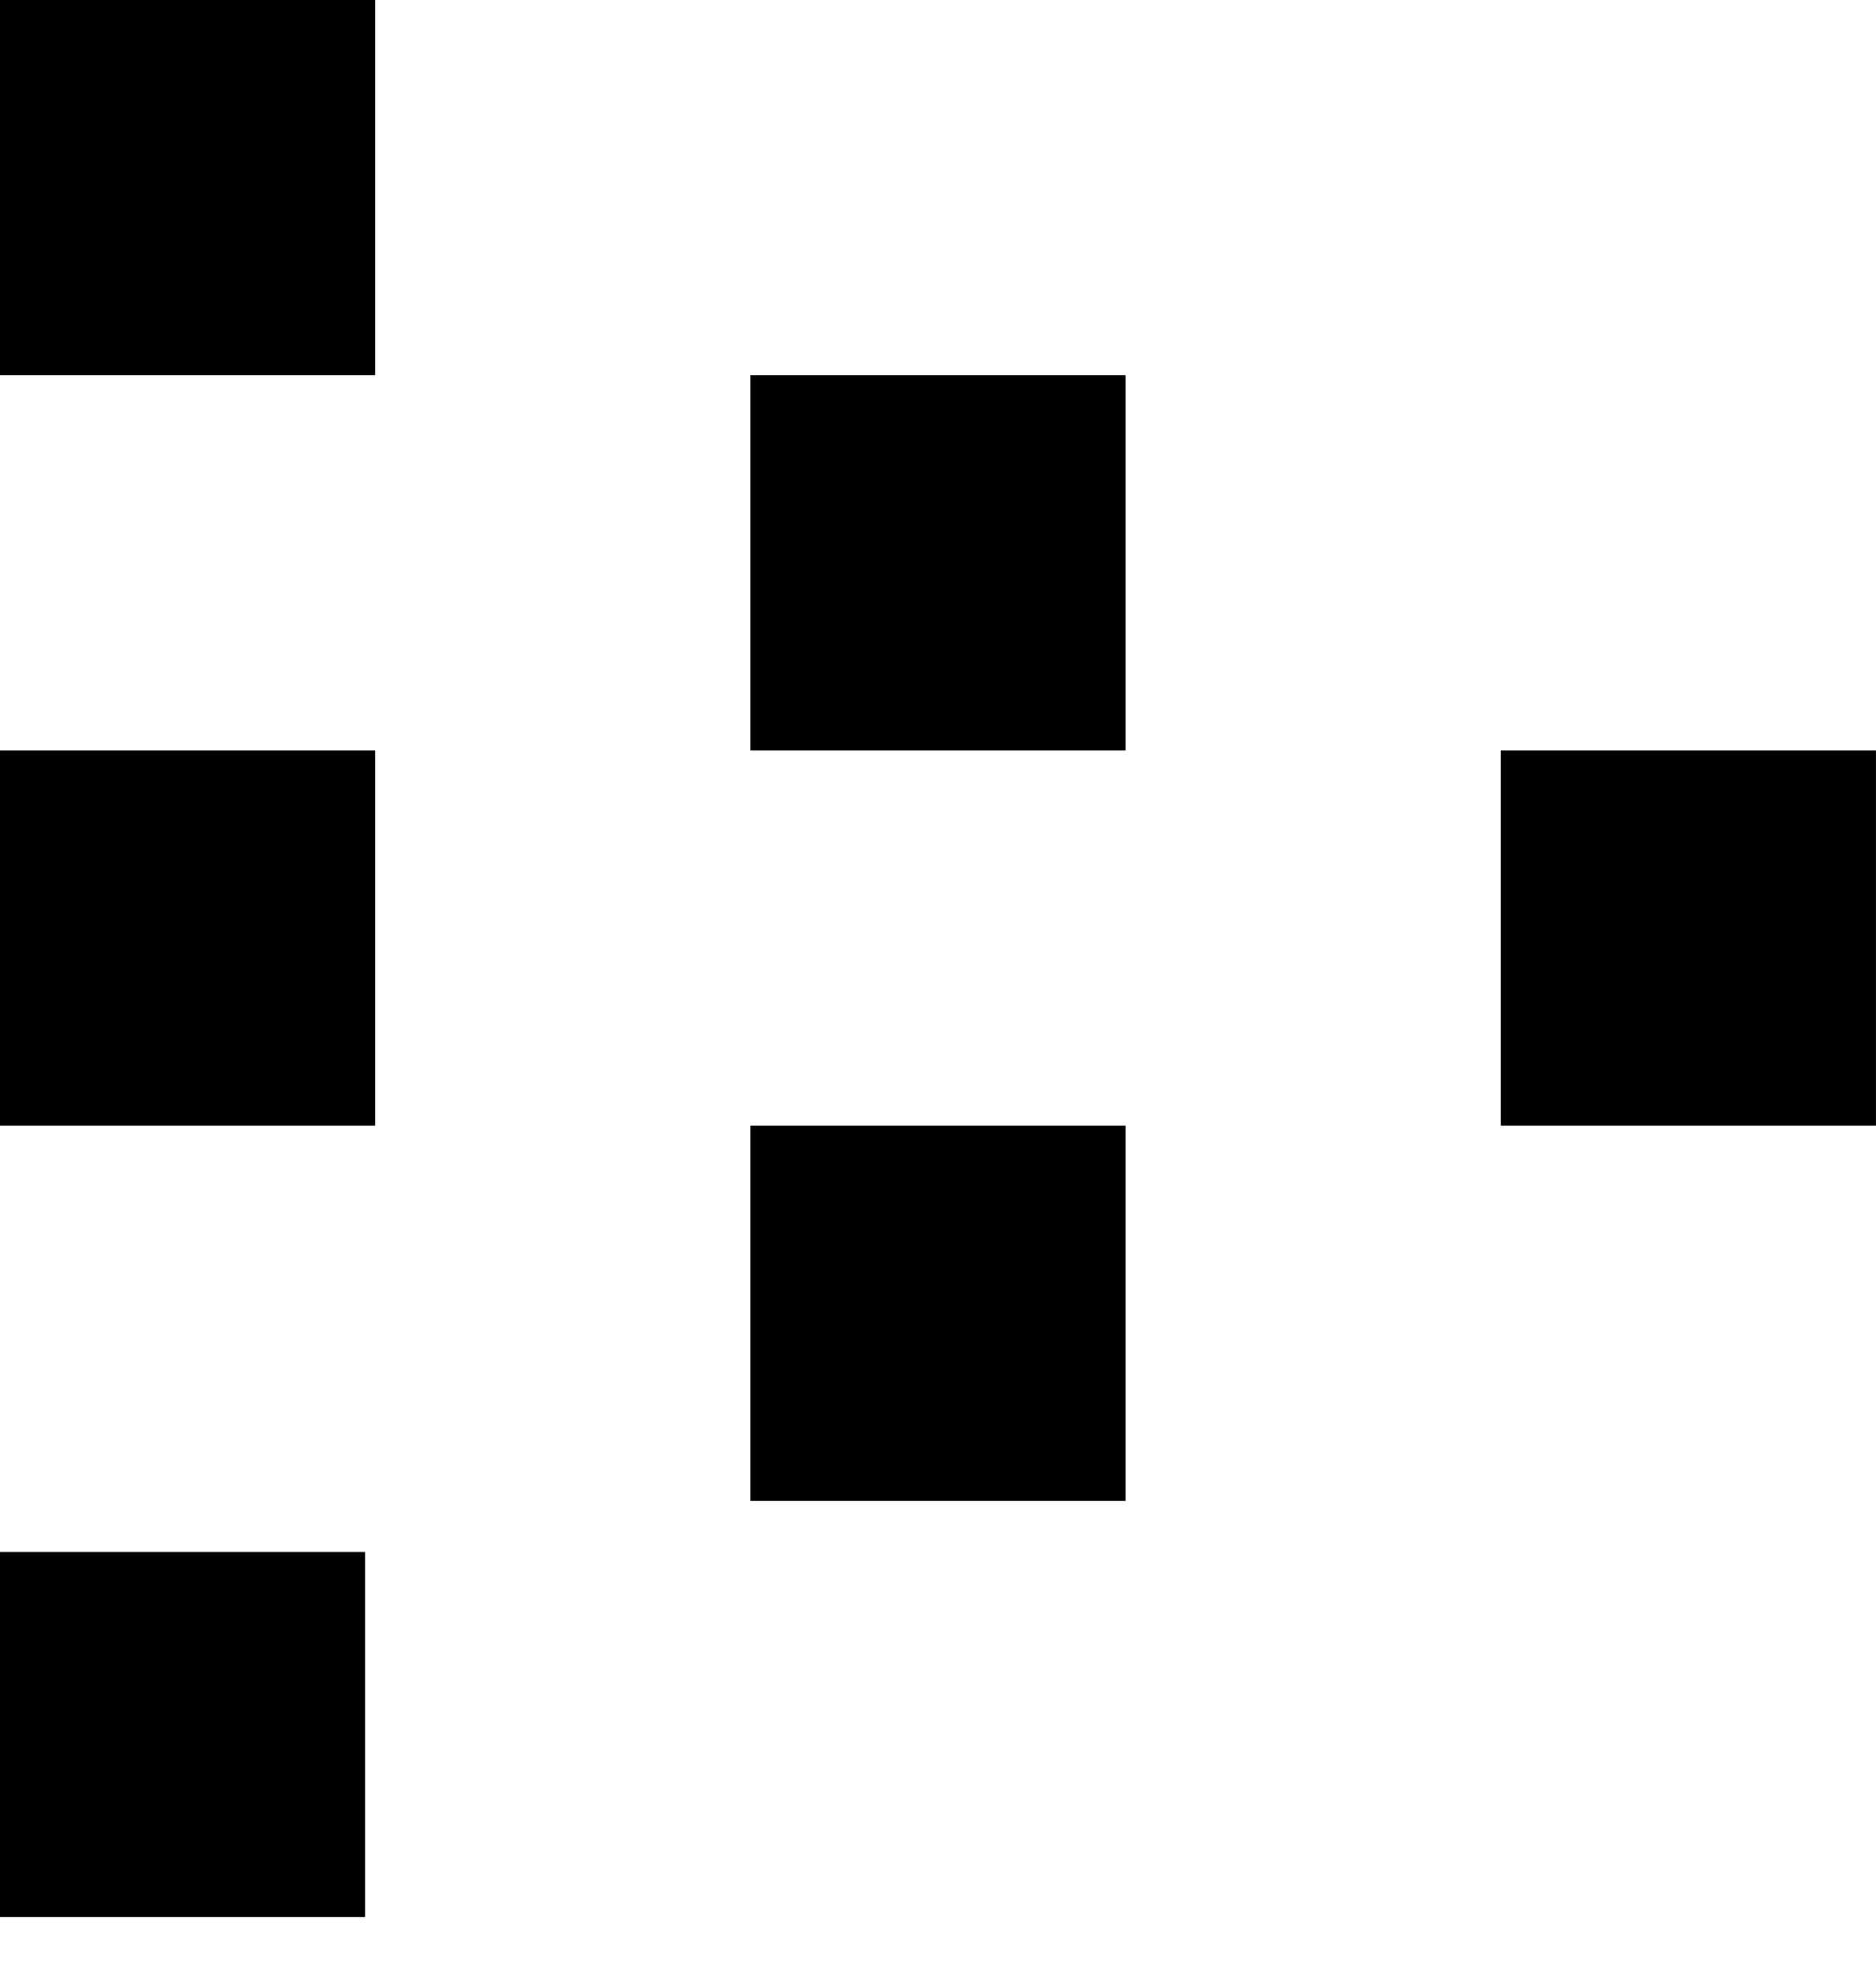
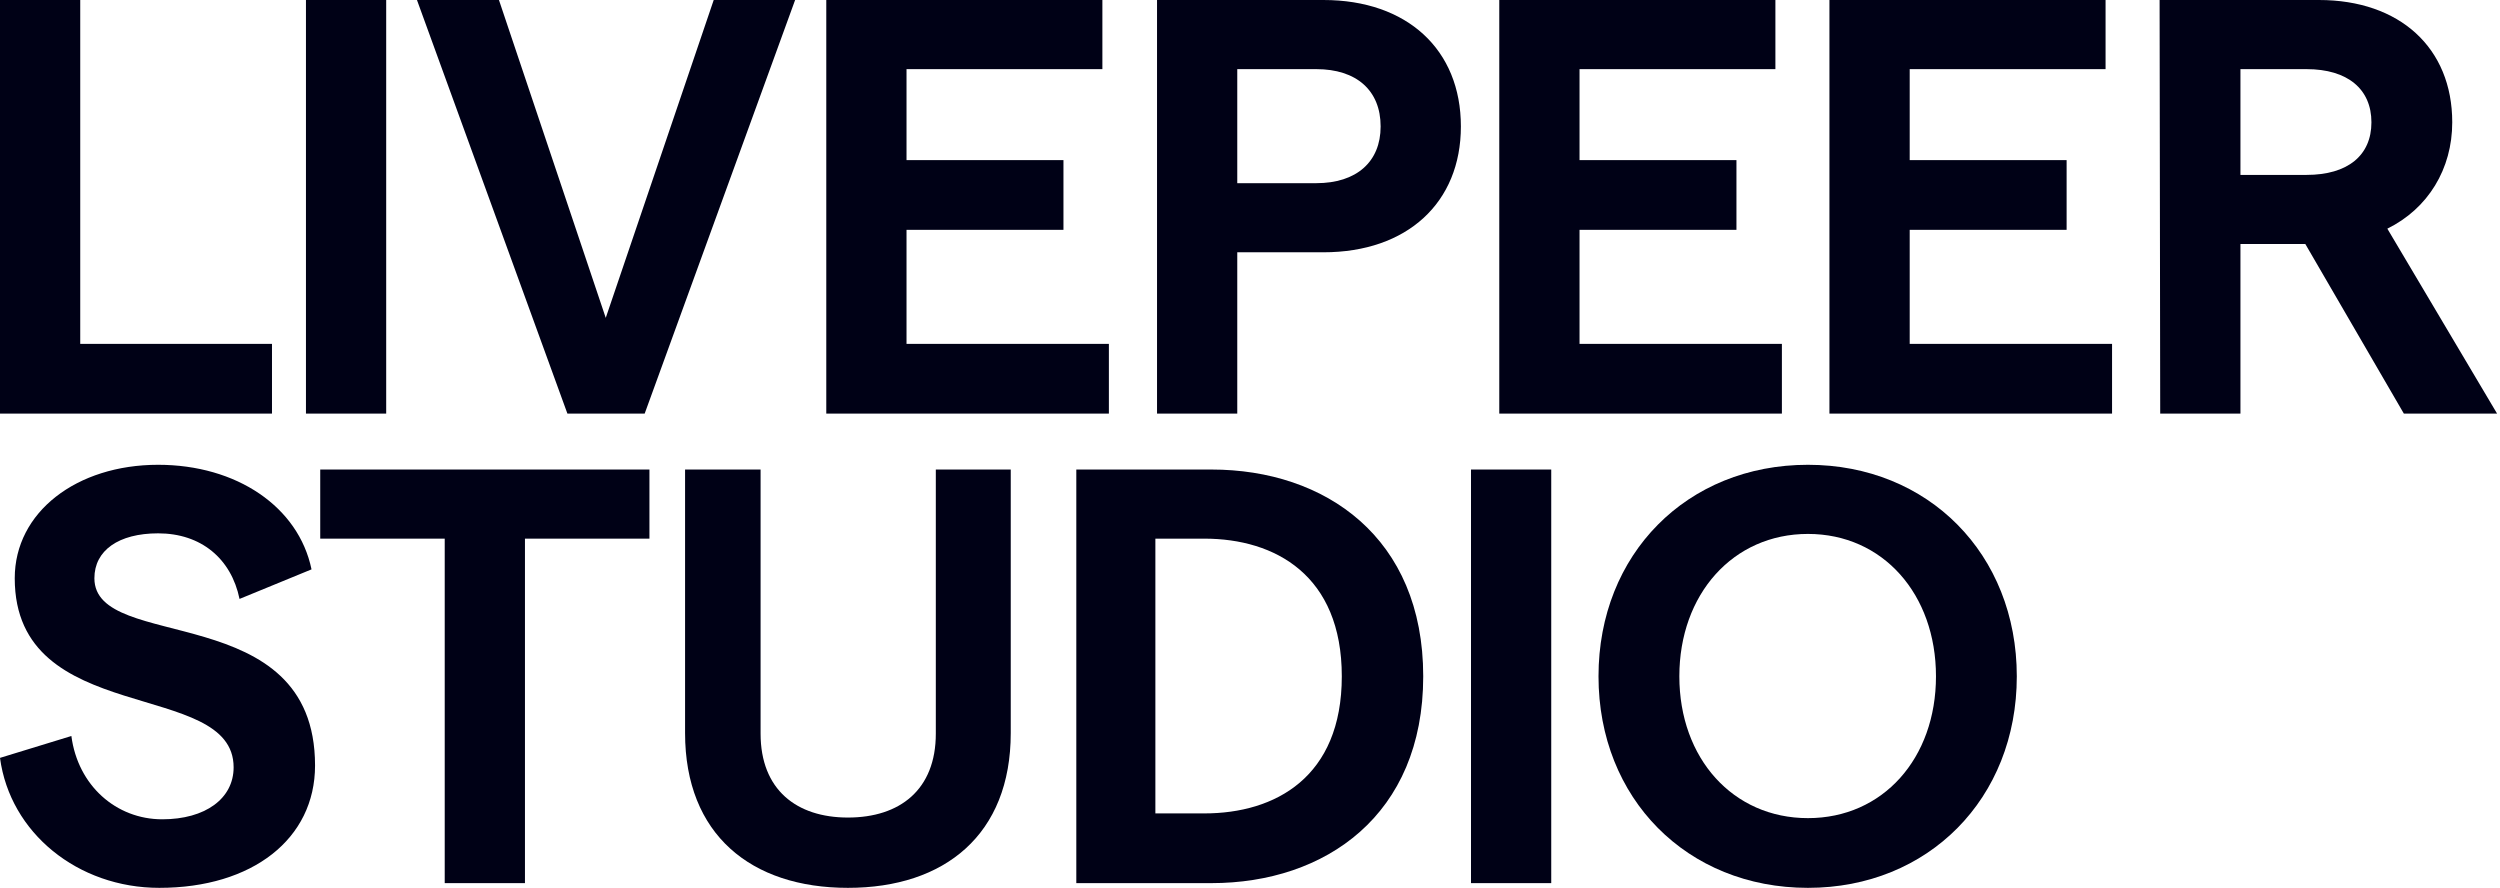
- <svg xmlns="http://www.w3.org/2000/svg" width="20" height="21" viewBox="0 0 20 21" fill="none">
-   <path fill-rule="evenodd" clip-rule="evenodd" d="M-1.70141e-07 16.544L0 20.436L3.892 20.436L3.892 16.544L-1.70141e-07 16.544ZM-5.43596e-07 8L-3.68751e-07 12L4 12L4 8L-5.43596e-07 8ZM16 8L16 12L20 12L20 8L16 8ZM-7.18442e-07 4L-8.93287e-07 -6.10352e-05L4 -6.121e-05L4 4L-7.18442e-07 4ZM8 8L8 4L12 4L12 8L8 8ZM8 12L8 16L12 16L12 12L8 12Z" fill="currentColor" />
+ <svg xmlns="http://www.w3.org/2000/svg" width="107" height="38" viewBox="0 0 107 38" fill="none">
+   <path d="M0 17.702H11.641V14.718H3.434V0H0V17.702Z" fill="#000116" />
+   <path d="M13.095 17.702H16.529V0H13.095V17.702Z" fill="#000116" />
+   <path d="M24.285 17.702H27.592L34.031 0H30.547L25.926 13.605L21.355 0H17.846L24.285 17.702Z" fill="#000116" />
+   <path d="M35.365 17.702H47.46V14.718H38.799V9.837H45.516V6.853H38.799V2.959H47.182V0H35.365V17.702Z" fill="#000116" />
+   <path d="M49.521 17.702H52.955V10.798H56.642C60.228 10.798 62.526 8.674 62.526 5.412C62.526 2.124 60.228 0 56.642 0H49.521V17.702ZM52.955 7.84V2.959H56.339C58.056 2.959 59.091 3.869 59.091 5.412C59.091 6.929 58.056 7.84 56.339 7.84H52.955Z" fill="#000116" />
+   <path d="M64.169 17.702H76.265V14.718H67.604V9.837H74.32V6.853H67.604V2.959H75.987V0H64.169V17.702Z" fill="#000116" />
+   <path d="M78.3 17.702H90.396V14.718H81.735V9.837H88.451V6.853H81.735V2.959H90.118V0H78.3V17.702Z" fill="#000116" />
+   <path d="M106.875 17.702L102.178 9.787C103.921 8.927 104.956 7.233 104.956 5.235C104.956 2.048 102.709 0 99.249 0H92.431L92.457 17.702H95.891V10.444H98.668L102.885 17.702H106.875ZM95.891 2.959H98.719C100.486 2.959 101.497 3.819 101.497 5.235C101.497 6.651 100.486 7.486 98.719 7.486H95.891V2.959Z" fill="#000116" />
+   <path d="M6.818 38C10.807 38 13.484 35.901 13.484 32.765C13.484 25.583 4.04 27.96 4.04 24.749C4.04 23.56 5.075 22.827 6.767 22.827C8.611 22.827 9.898 23.914 10.252 25.634L13.333 24.369C12.777 21.689 10.126 19.893 6.767 19.893C3.283 19.893 0.631 21.916 0.631 24.749C0.631 31.172 9.999 29.023 9.999 32.841C9.999 34.181 8.787 35.066 6.944 35.066C4.974 35.066 3.333 33.625 3.055 31.501L0 32.437C0.429 35.648 3.333 38 6.818 38Z" fill="#000116" />
+   <path d="M19.034 37.798H22.468V23.054H27.796V20.096H13.706V23.054H19.034V37.798Z" fill="#000116" />
+   <path d="M36.291 38C40.432 38 43.26 35.724 43.26 31.374V20.096H40.053V31.4C40.053 33.802 38.513 34.991 36.291 34.991C34.094 34.991 32.553 33.802 32.553 31.4V20.096H29.321V31.374C29.321 35.724 32.149 38 36.291 38Z" fill="#000116" />
+   <path d="M46.066 37.798H51.849C56.722 37.798 60.914 34.889 60.914 28.947C60.914 23.004 56.722 20.096 51.849 20.096H46.066V37.798ZM49.45 34.814V23.054H51.546C54.576 23.054 57.429 24.622 57.429 28.947C57.429 33.271 54.576 34.814 51.546 34.814H49.45Z" fill="#000116" />
+   <path d="M62.959 37.798H66.393V20.096H62.959V37.798Z" fill="#000116" />
+   <path d="M77.38 38C82.531 38 86.319 34.181 86.319 28.947C86.319 23.712 82.531 19.893 77.38 19.893C72.204 19.893 68.416 23.712 68.416 28.947C68.416 34.181 72.204 38 77.38 38ZM77.38 35.016C74.173 35.016 71.876 32.462 71.876 28.947C71.876 25.431 74.173 22.852 77.38 22.852C80.587 22.852 82.86 25.431 82.86 28.947C82.86 32.462 80.587 35.016 77.38 35.016Z" fill="#000116" />
</svg>
